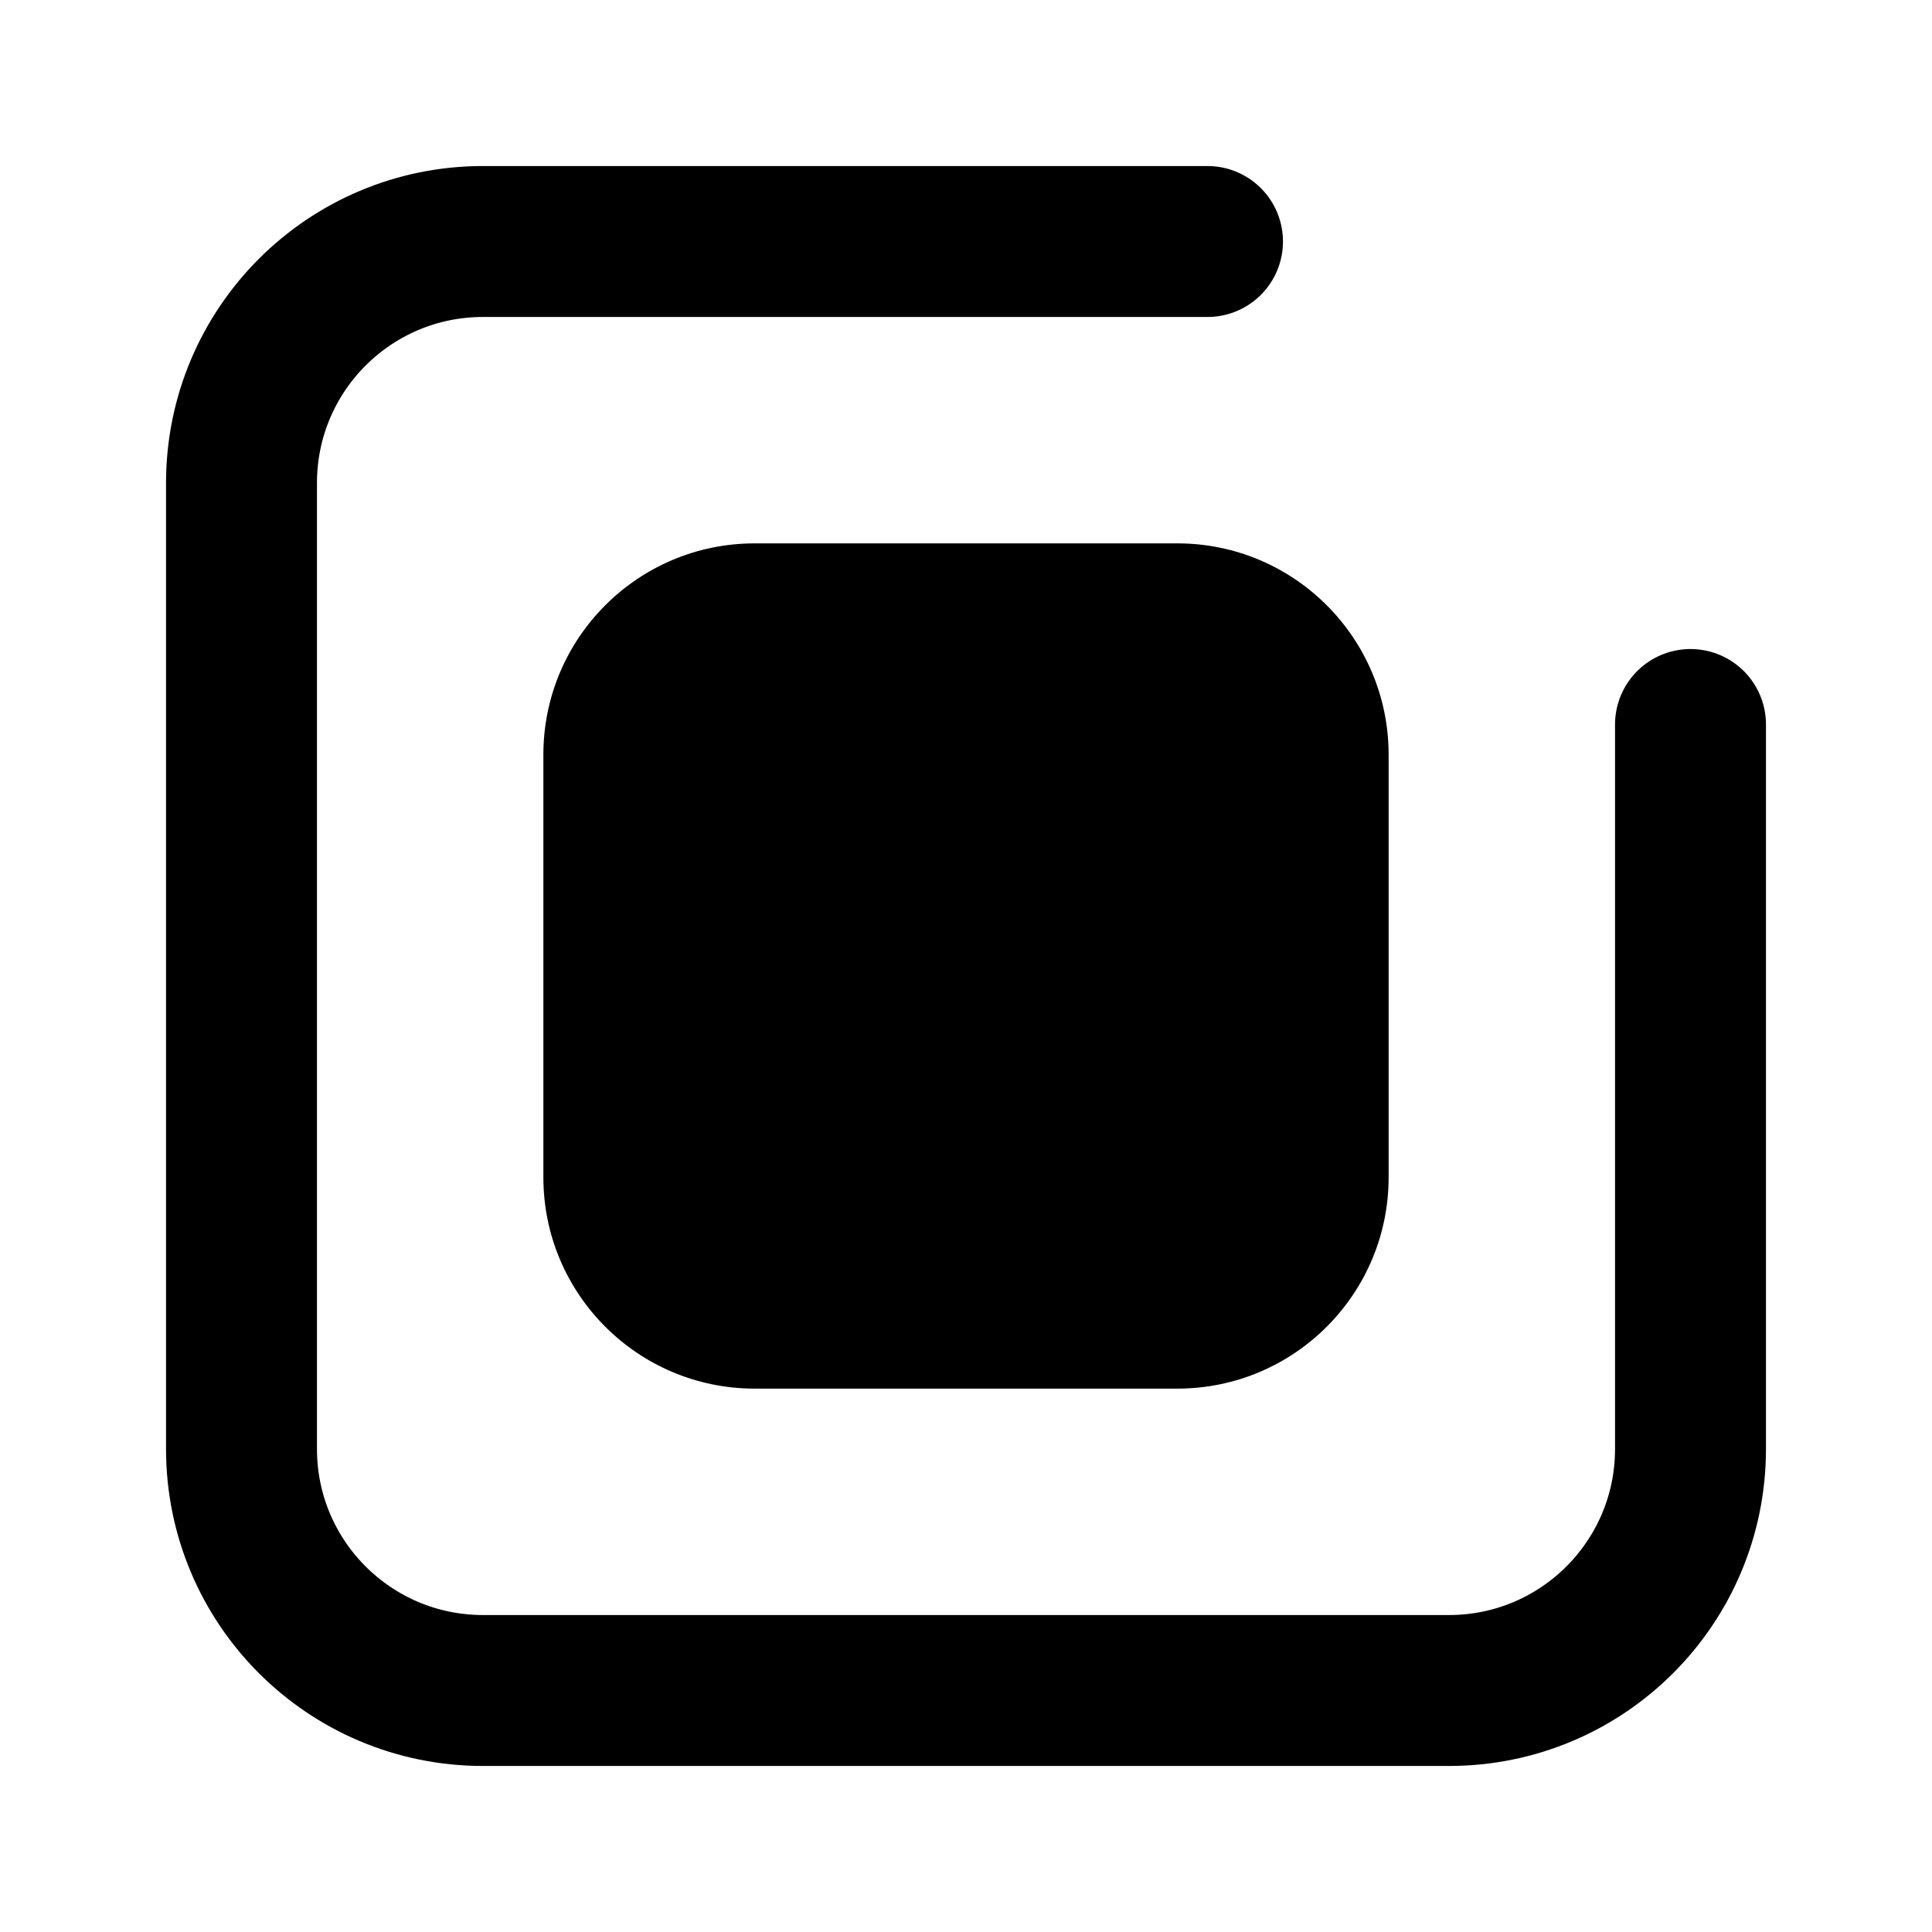
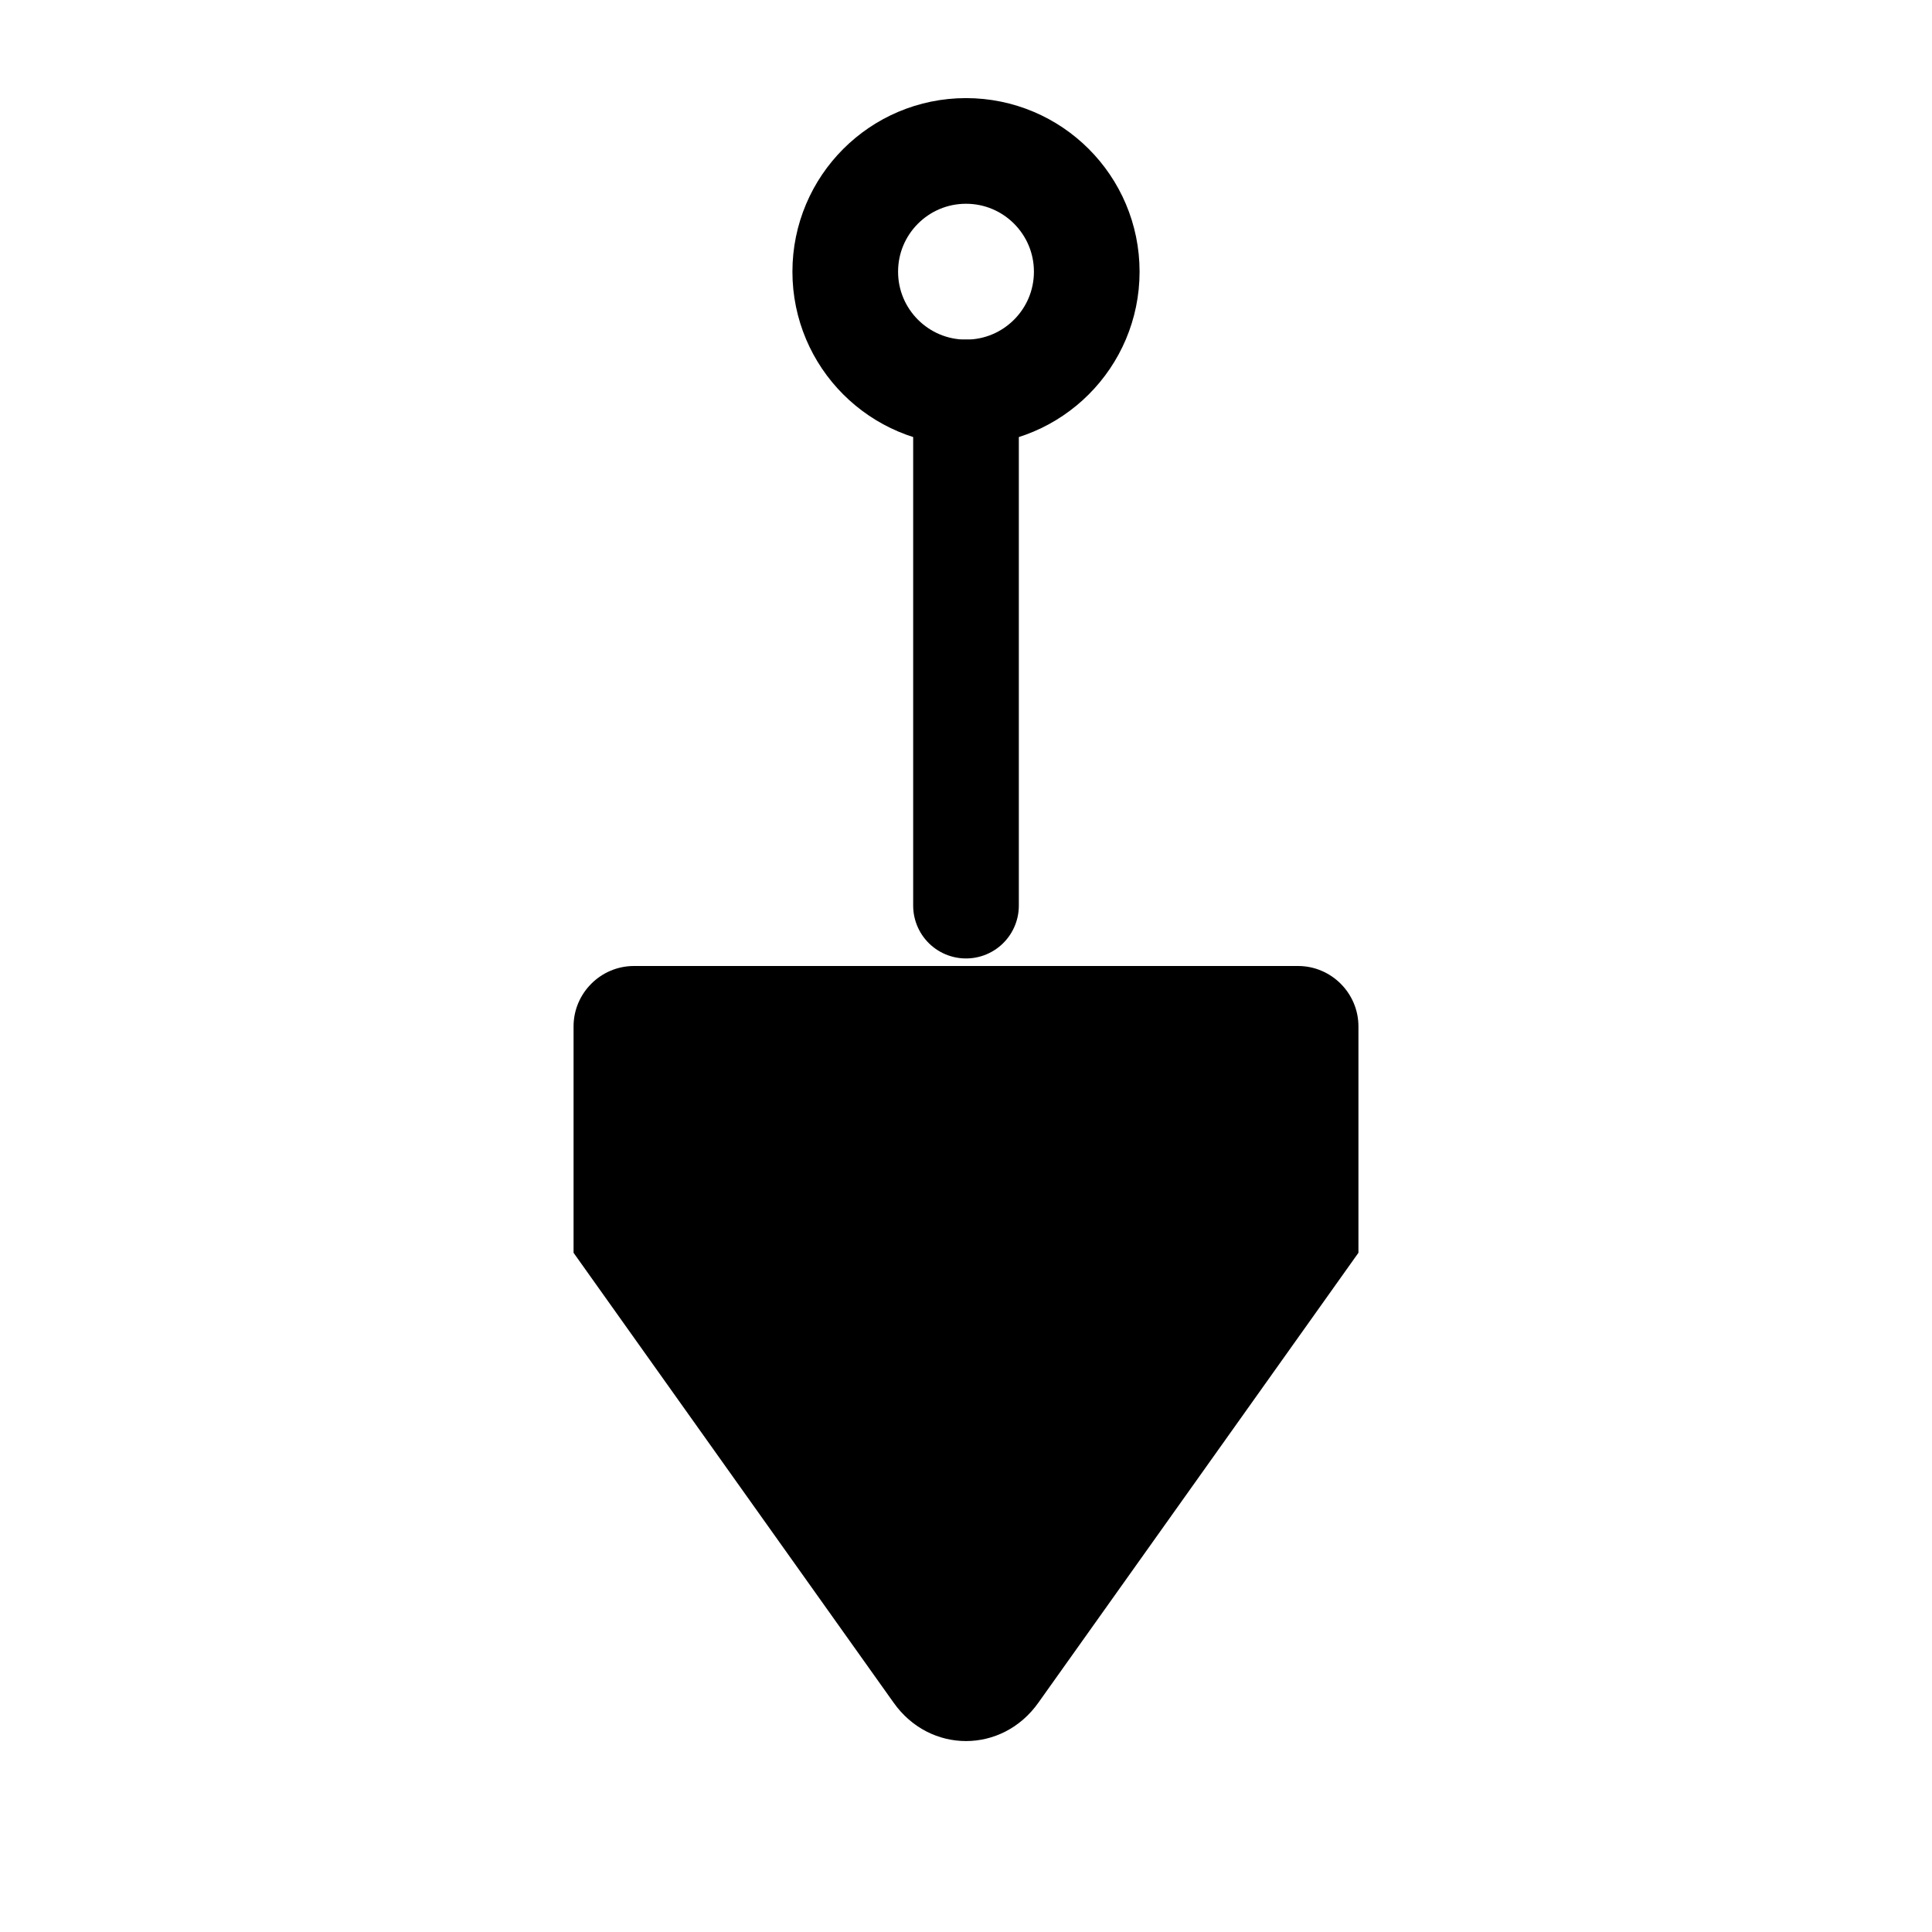
- <svg xmlns="http://www.w3.org/2000/svg" viewBox="0 0 64 64" width="64" height="64" role="img" aria-label="Símbolo Cabe: uma peça encaixada com folga dentro de uma moldura">
-   <path d="M40 8 H16 C11.58 8 8 11.58 8 16 V48 C8 52.42 11.58 56 16 56 H48 C52.42 56 56 52.42 56 48 V24" fill="none" stroke="currentColor" stroke-width="5" stroke-linecap="round" />
-   <rect x="18" y="18" width="28" height="28" rx="7" fill="currentColor" />
+ <svg xmlns="http://www.w3.org/2000/svg" viewBox="0 0 64 64" width="64" height="64" role="img" aria-label="Símbolo Prumo: um fio de prumo com o peso alinhado">
+   <circle cx="32" cy="9" r="4" fill="none" stroke="currentColor" stroke-width="3.5" />
+   <path d="M32 13 V30" stroke="currentColor" stroke-width="3.5" stroke-linecap="round" />
+   <path d="M21 32 H43 C44.1 32 45 32.9 45 34 V41.5 L34.4 56.4 C33.2 58.1 30.8 58.1 29.6 56.4 L19 41.5 V34 C19 32.9 19.9 32 21 32 Z" fill="currentColor" />
</svg>
